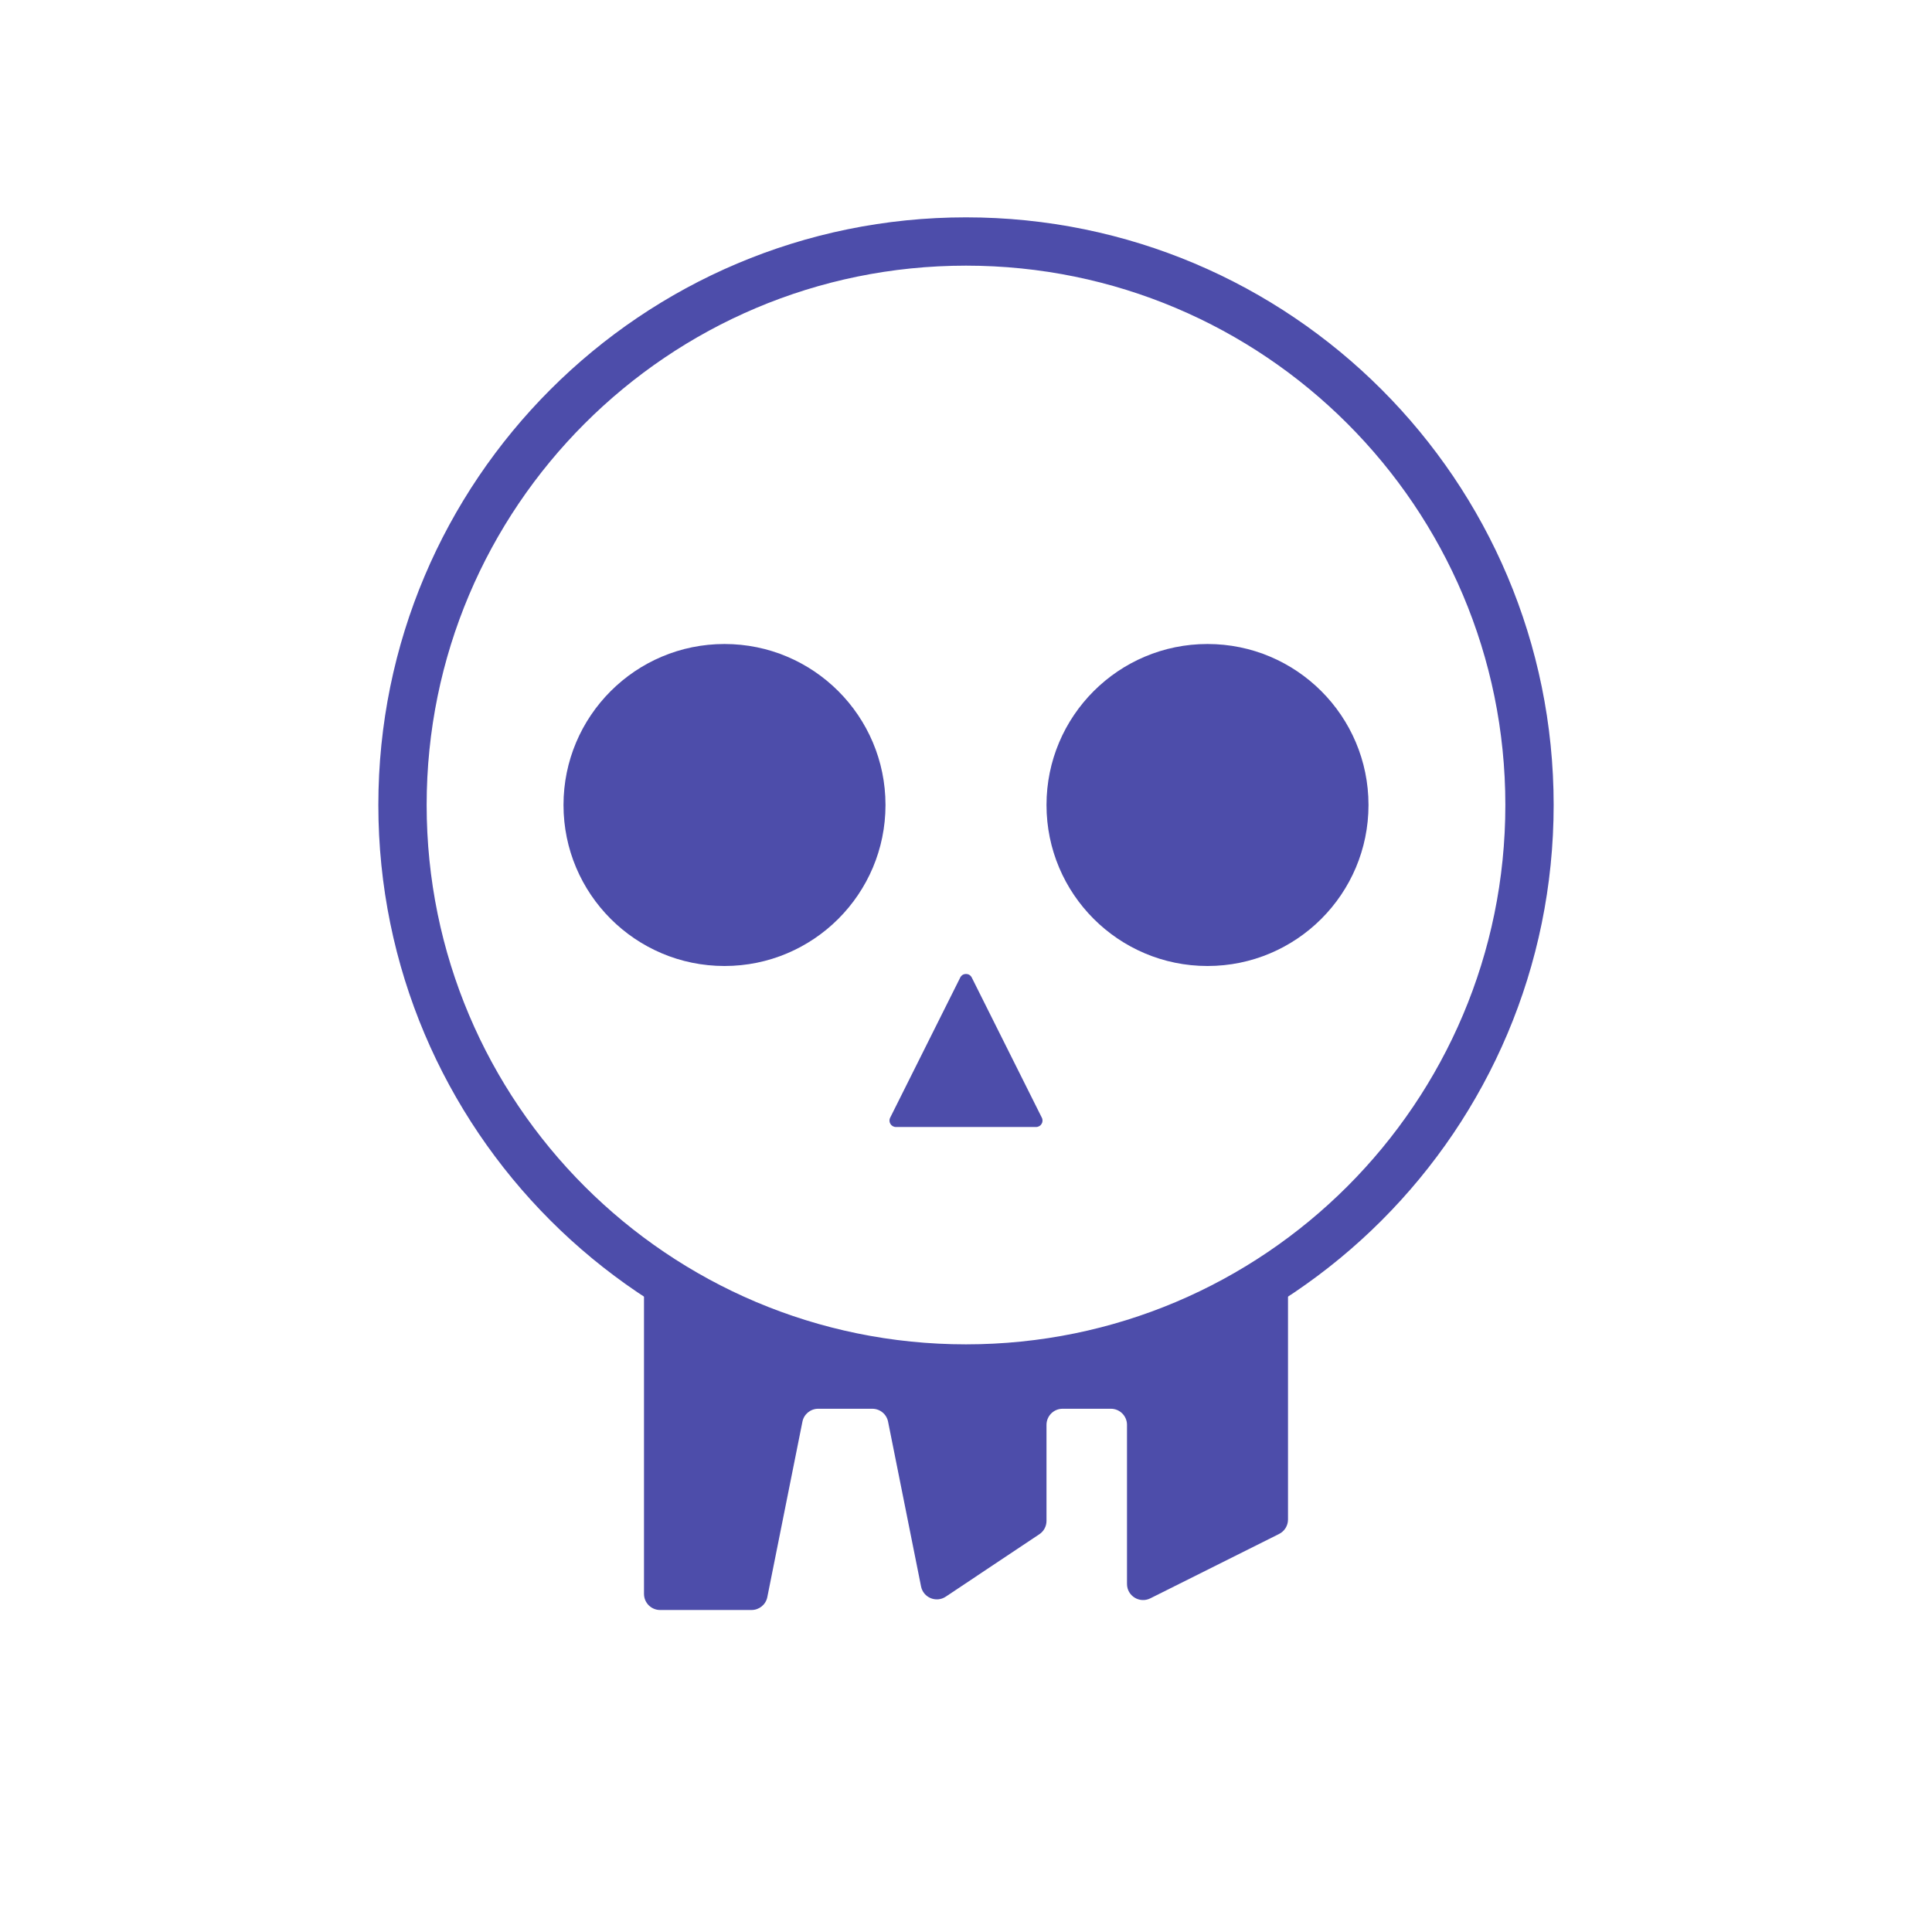
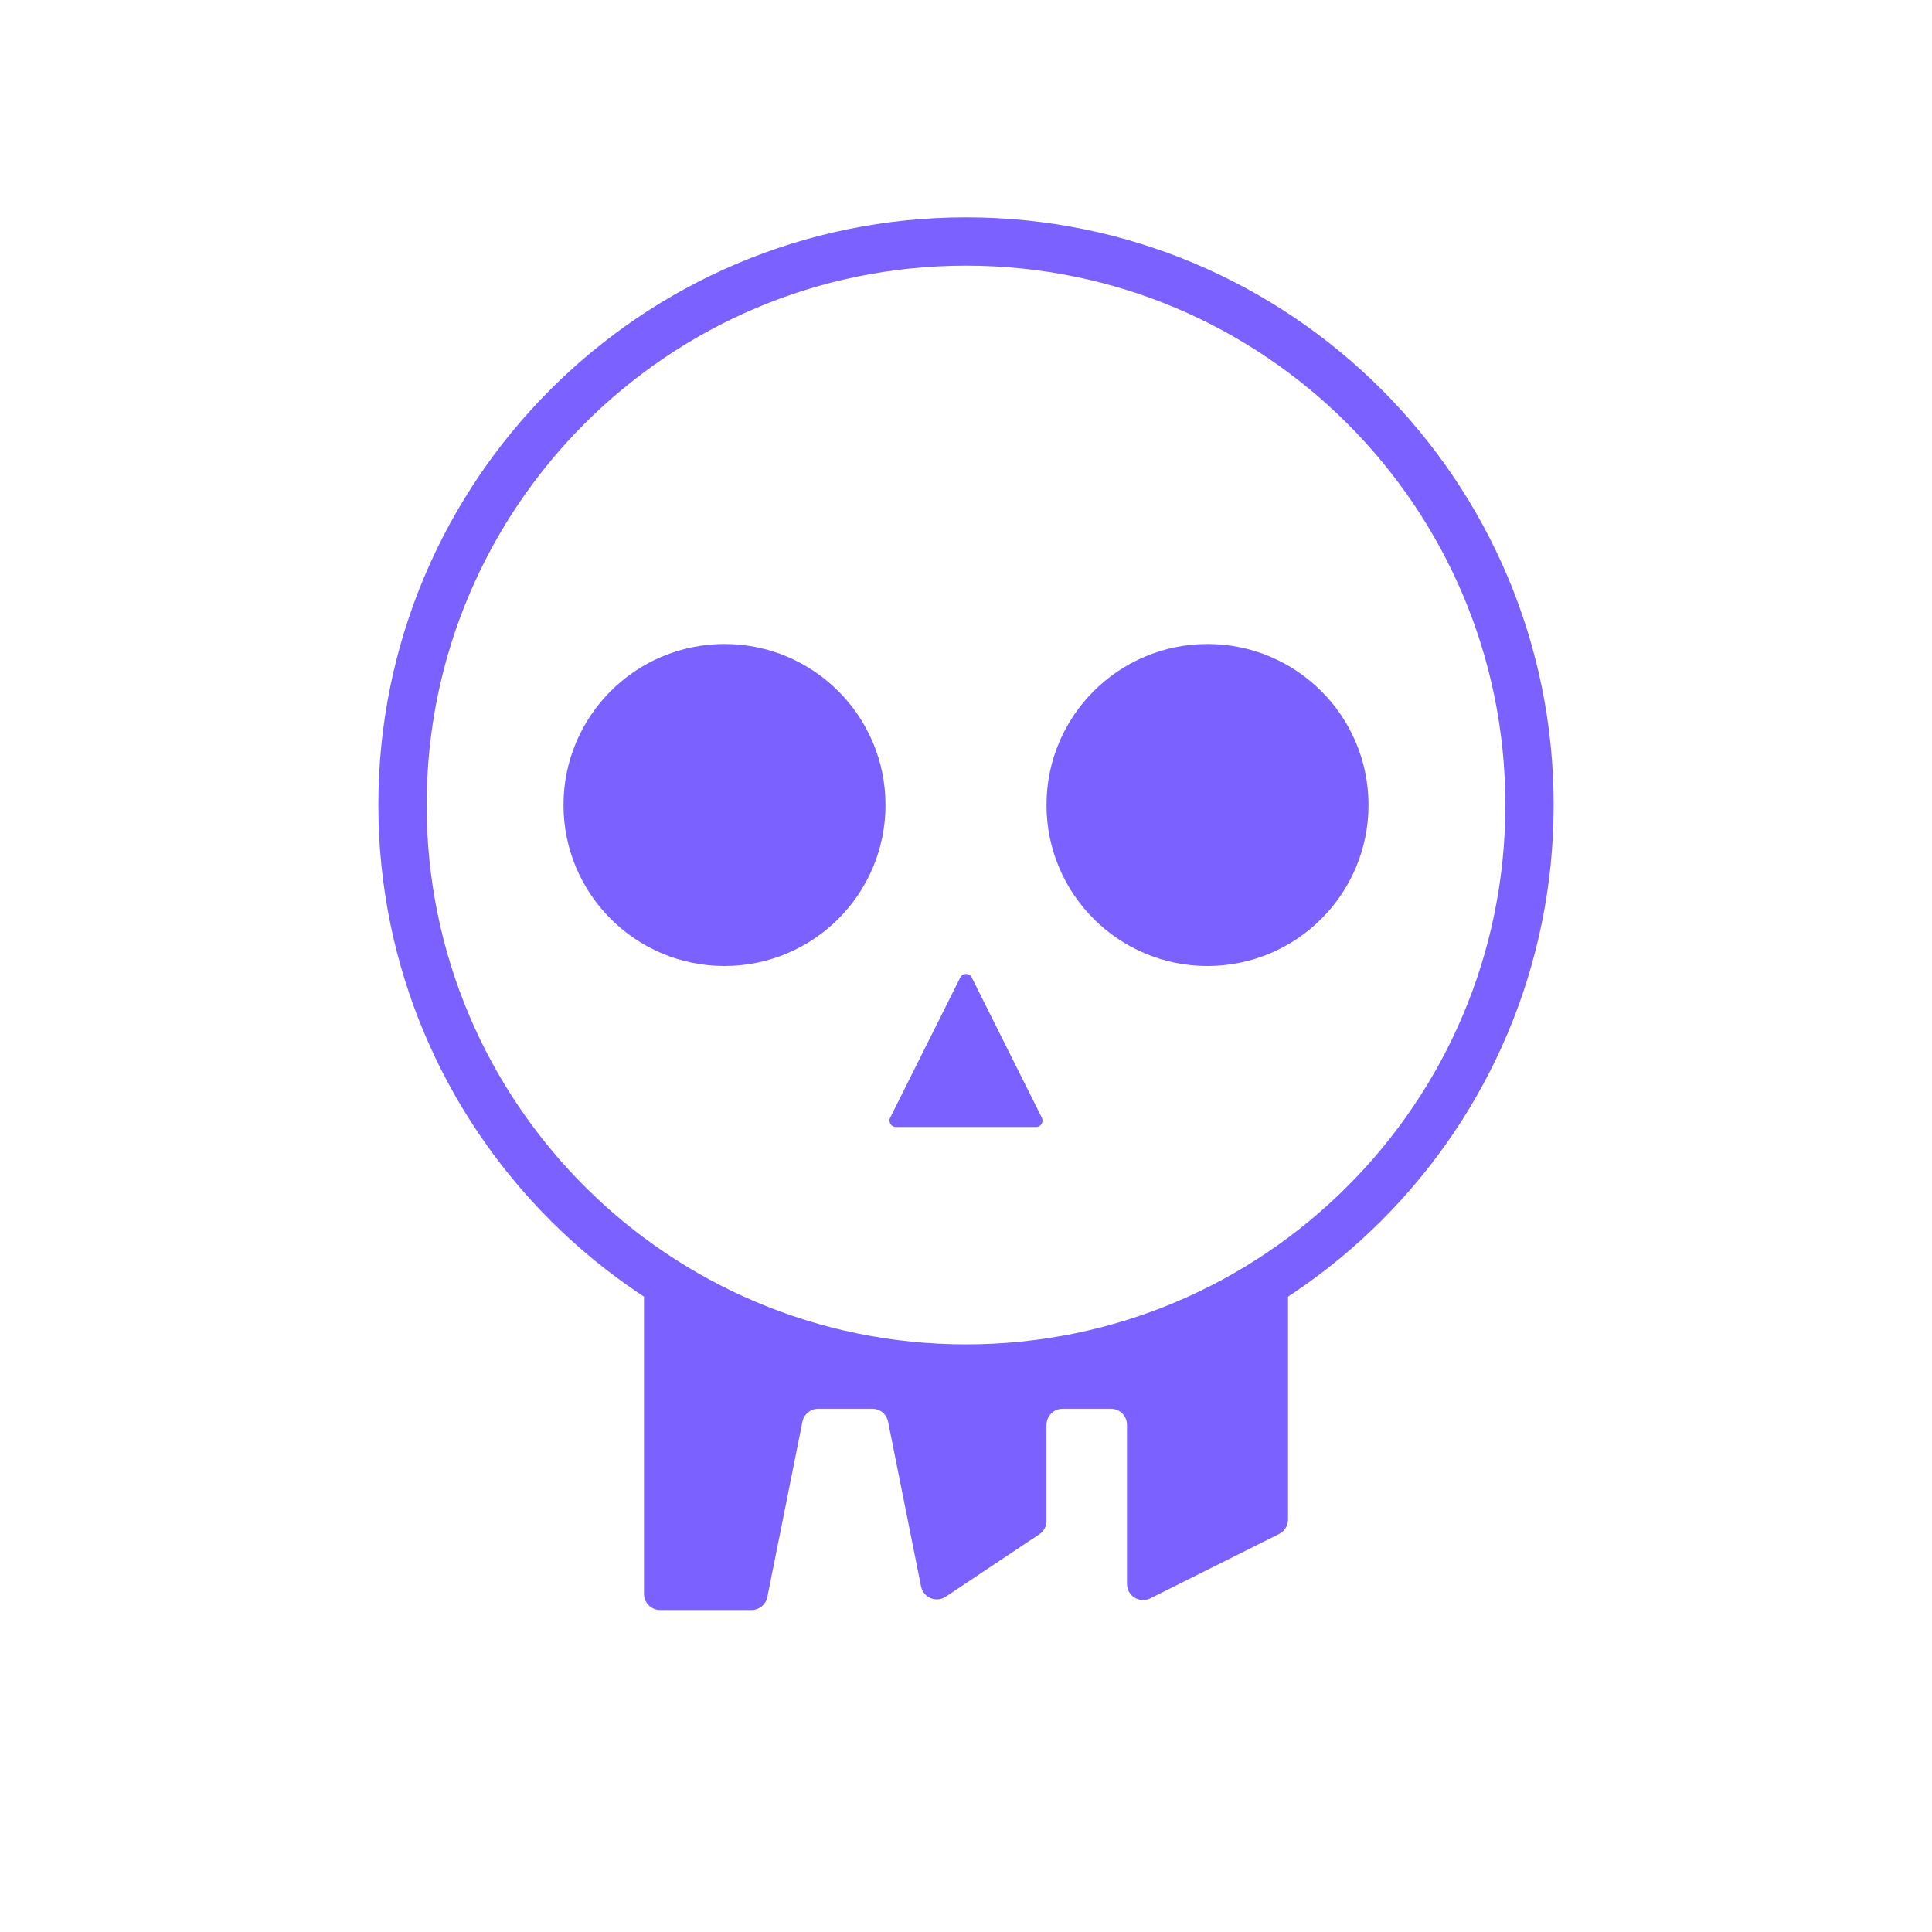
<svg xmlns="http://www.w3.org/2000/svg" width="60" height="60" viewBox="0 0 60 60" fill="none">
-   <path d="M30 42.5C39.665 42.5 47.5 34.665 47.5 25C47.5 15.335 39.665 7.5 30 7.5C20.335 7.5 12.5 15.335 12.5 25C12.5 34.665 20.335 42.5 30 42.5Z" stroke="#4D4DAA" stroke-width="1.5" stroke-linecap="round" stroke-linejoin="round" />
-   <path d="M22.5 30C25.261 30 27.5 27.761 27.5 25C27.5 22.239 25.261 20 22.5 20C19.739 20 17.5 22.239 17.5 25C17.5 27.761 19.739 30 22.5 30Z" fill="#4D4DAA" />
-   <path d="M37.5 30C40.261 30 42.5 27.761 42.5 25C42.5 22.239 40.261 20 37.5 20C34.739 20 32.5 22.239 32.5 25C32.5 27.761 34.739 30 37.5 30Z" fill="#4D4DAA" />
-   <path d="M27.645 34.711L29.821 30.358C29.895 30.21 30.105 30.21 30.179 30.358L32.355 34.711C32.422 34.843 32.325 35 32.176 35H27.824C27.675 35 27.578 34.843 27.645 34.711Z" fill="#4D4DAA" />
-   <path d="M20 49.5V40L30 42.5L40 40V47.191C40 47.38 39.893 47.553 39.724 47.638L35.724 49.638C35.391 49.804 35 49.563 35 49.191V44.25C35 43.974 34.776 43.75 34.5 43.75H33C32.724 43.75 32.5 43.974 32.5 44.25V47.232C32.5 47.4 32.416 47.556 32.277 47.648L29.371 49.586C29.075 49.783 28.673 49.617 28.604 49.268L27.58 44.152C27.534 43.918 27.328 43.75 27.09 43.75H25.41C25.172 43.75 24.966 43.918 24.92 44.152L23.83 49.598C23.784 49.832 23.578 50 23.34 50H20.5C20.224 50 20 49.776 20 49.5Z" fill="#4D4DAA" />
+   <path d="M30 42.5C39.665 42.5 47.5 34.665 47.5 25C47.5 15.335 39.665 7.5 30 7.5C20.335 7.5 12.5 15.335 12.5 25C12.5 34.665 20.335 42.5 30 42.5Z" stroke="#7B61FF" stroke-width="1.5" stroke-linecap="round" stroke-linejoin="round" />
+   <path d="M22.5 30C25.261 30 27.5 27.761 27.5 25C27.5 22.239 25.261 20 22.5 20C19.739 20 17.5 22.239 17.5 25C17.5 27.761 19.739 30 22.5 30Z" fill="#7B61FF" />
+   <path d="M37.5 30C40.261 30 42.5 27.761 42.5 25C42.5 22.239 40.261 20 37.5 20C34.739 20 32.5 22.239 32.5 25C32.5 27.761 34.739 30 37.5 30Z" fill="#7B61FF" />
+   <path d="M27.645 34.711L29.821 30.358C29.895 30.21 30.105 30.21 30.179 30.358L32.355 34.711C32.422 34.843 32.325 35 32.176 35H27.824C27.675 35 27.578 34.843 27.645 34.711Z" fill="#7B61FF" />
+   <path d="M20 49.5V40L30 42.5L40 40V47.191C40 47.38 39.893 47.553 39.724 47.638L35.724 49.638C35.391 49.804 35 49.563 35 49.191V44.25C35 43.974 34.776 43.75 34.5 43.75H33C32.724 43.75 32.5 43.974 32.5 44.25V47.232C32.5 47.4 32.416 47.556 32.277 47.648L29.371 49.586C29.075 49.783 28.673 49.617 28.604 49.268L27.58 44.152C27.534 43.918 27.328 43.75 27.09 43.75H25.41C25.172 43.75 24.966 43.918 24.92 44.152L23.83 49.598C23.784 49.832 23.578 50 23.34 50H20.5C20.224 50 20 49.776 20 49.5Z" fill="#7B61FF" />
</svg>
